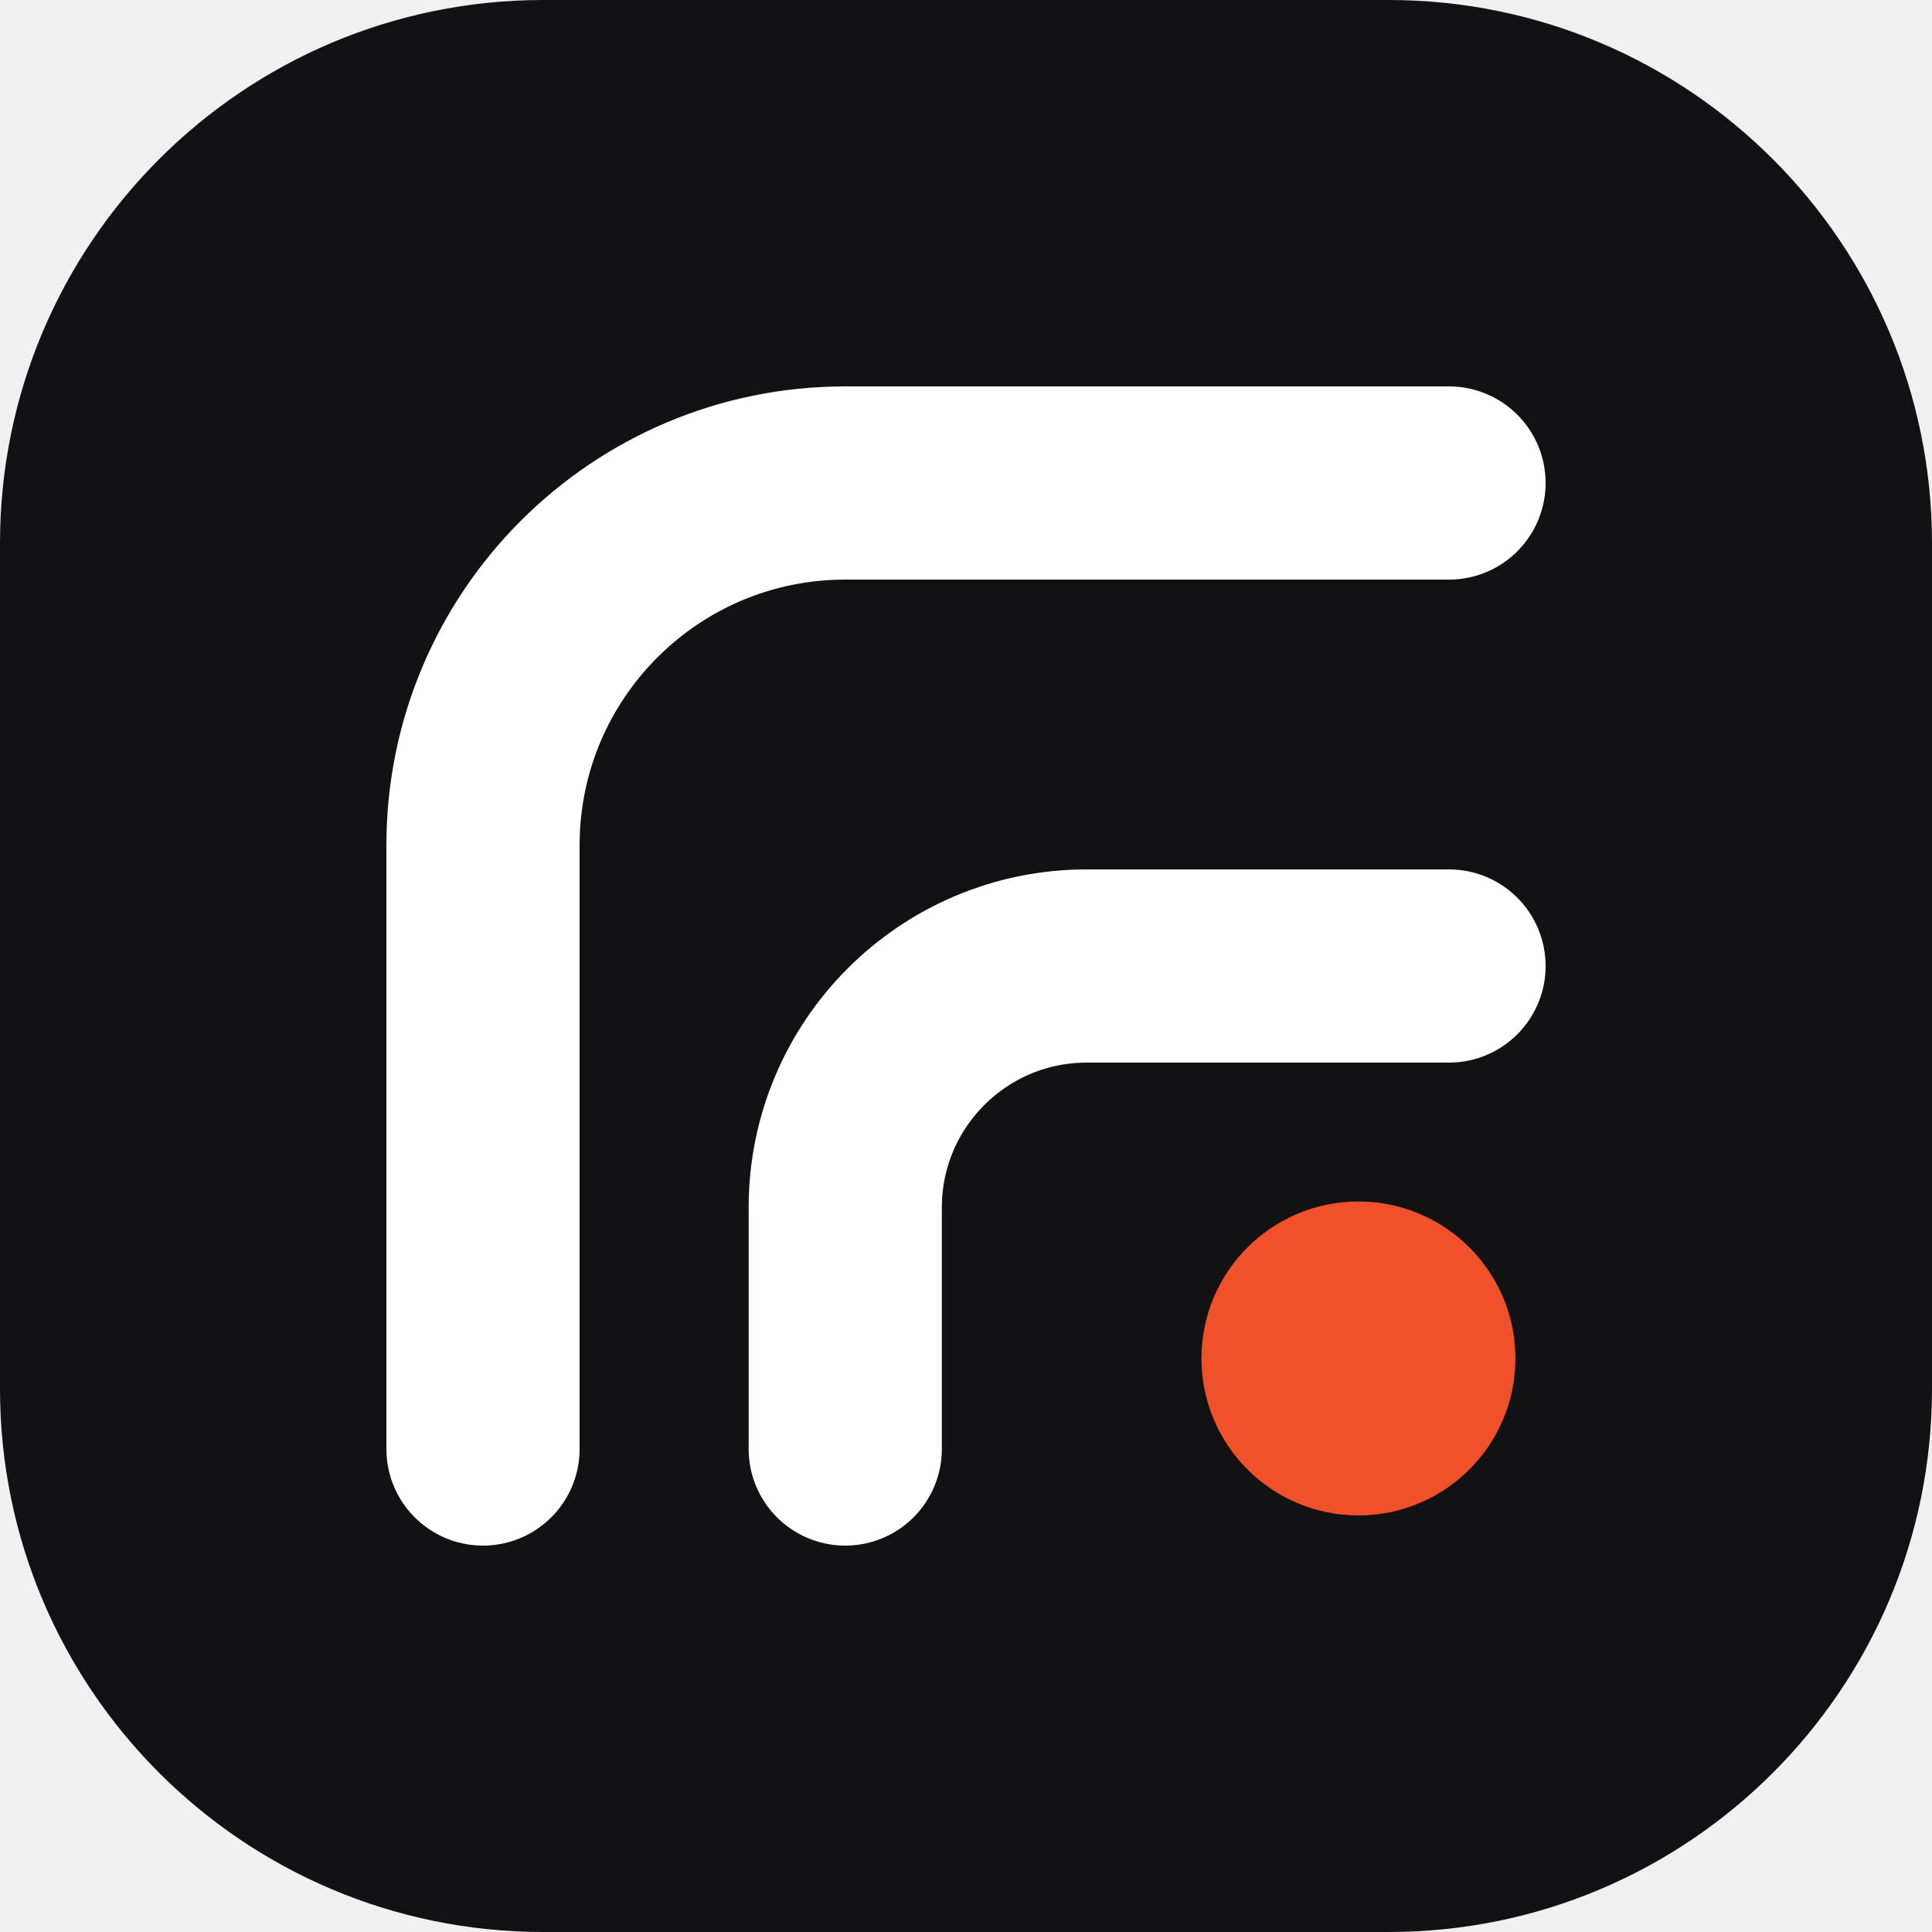
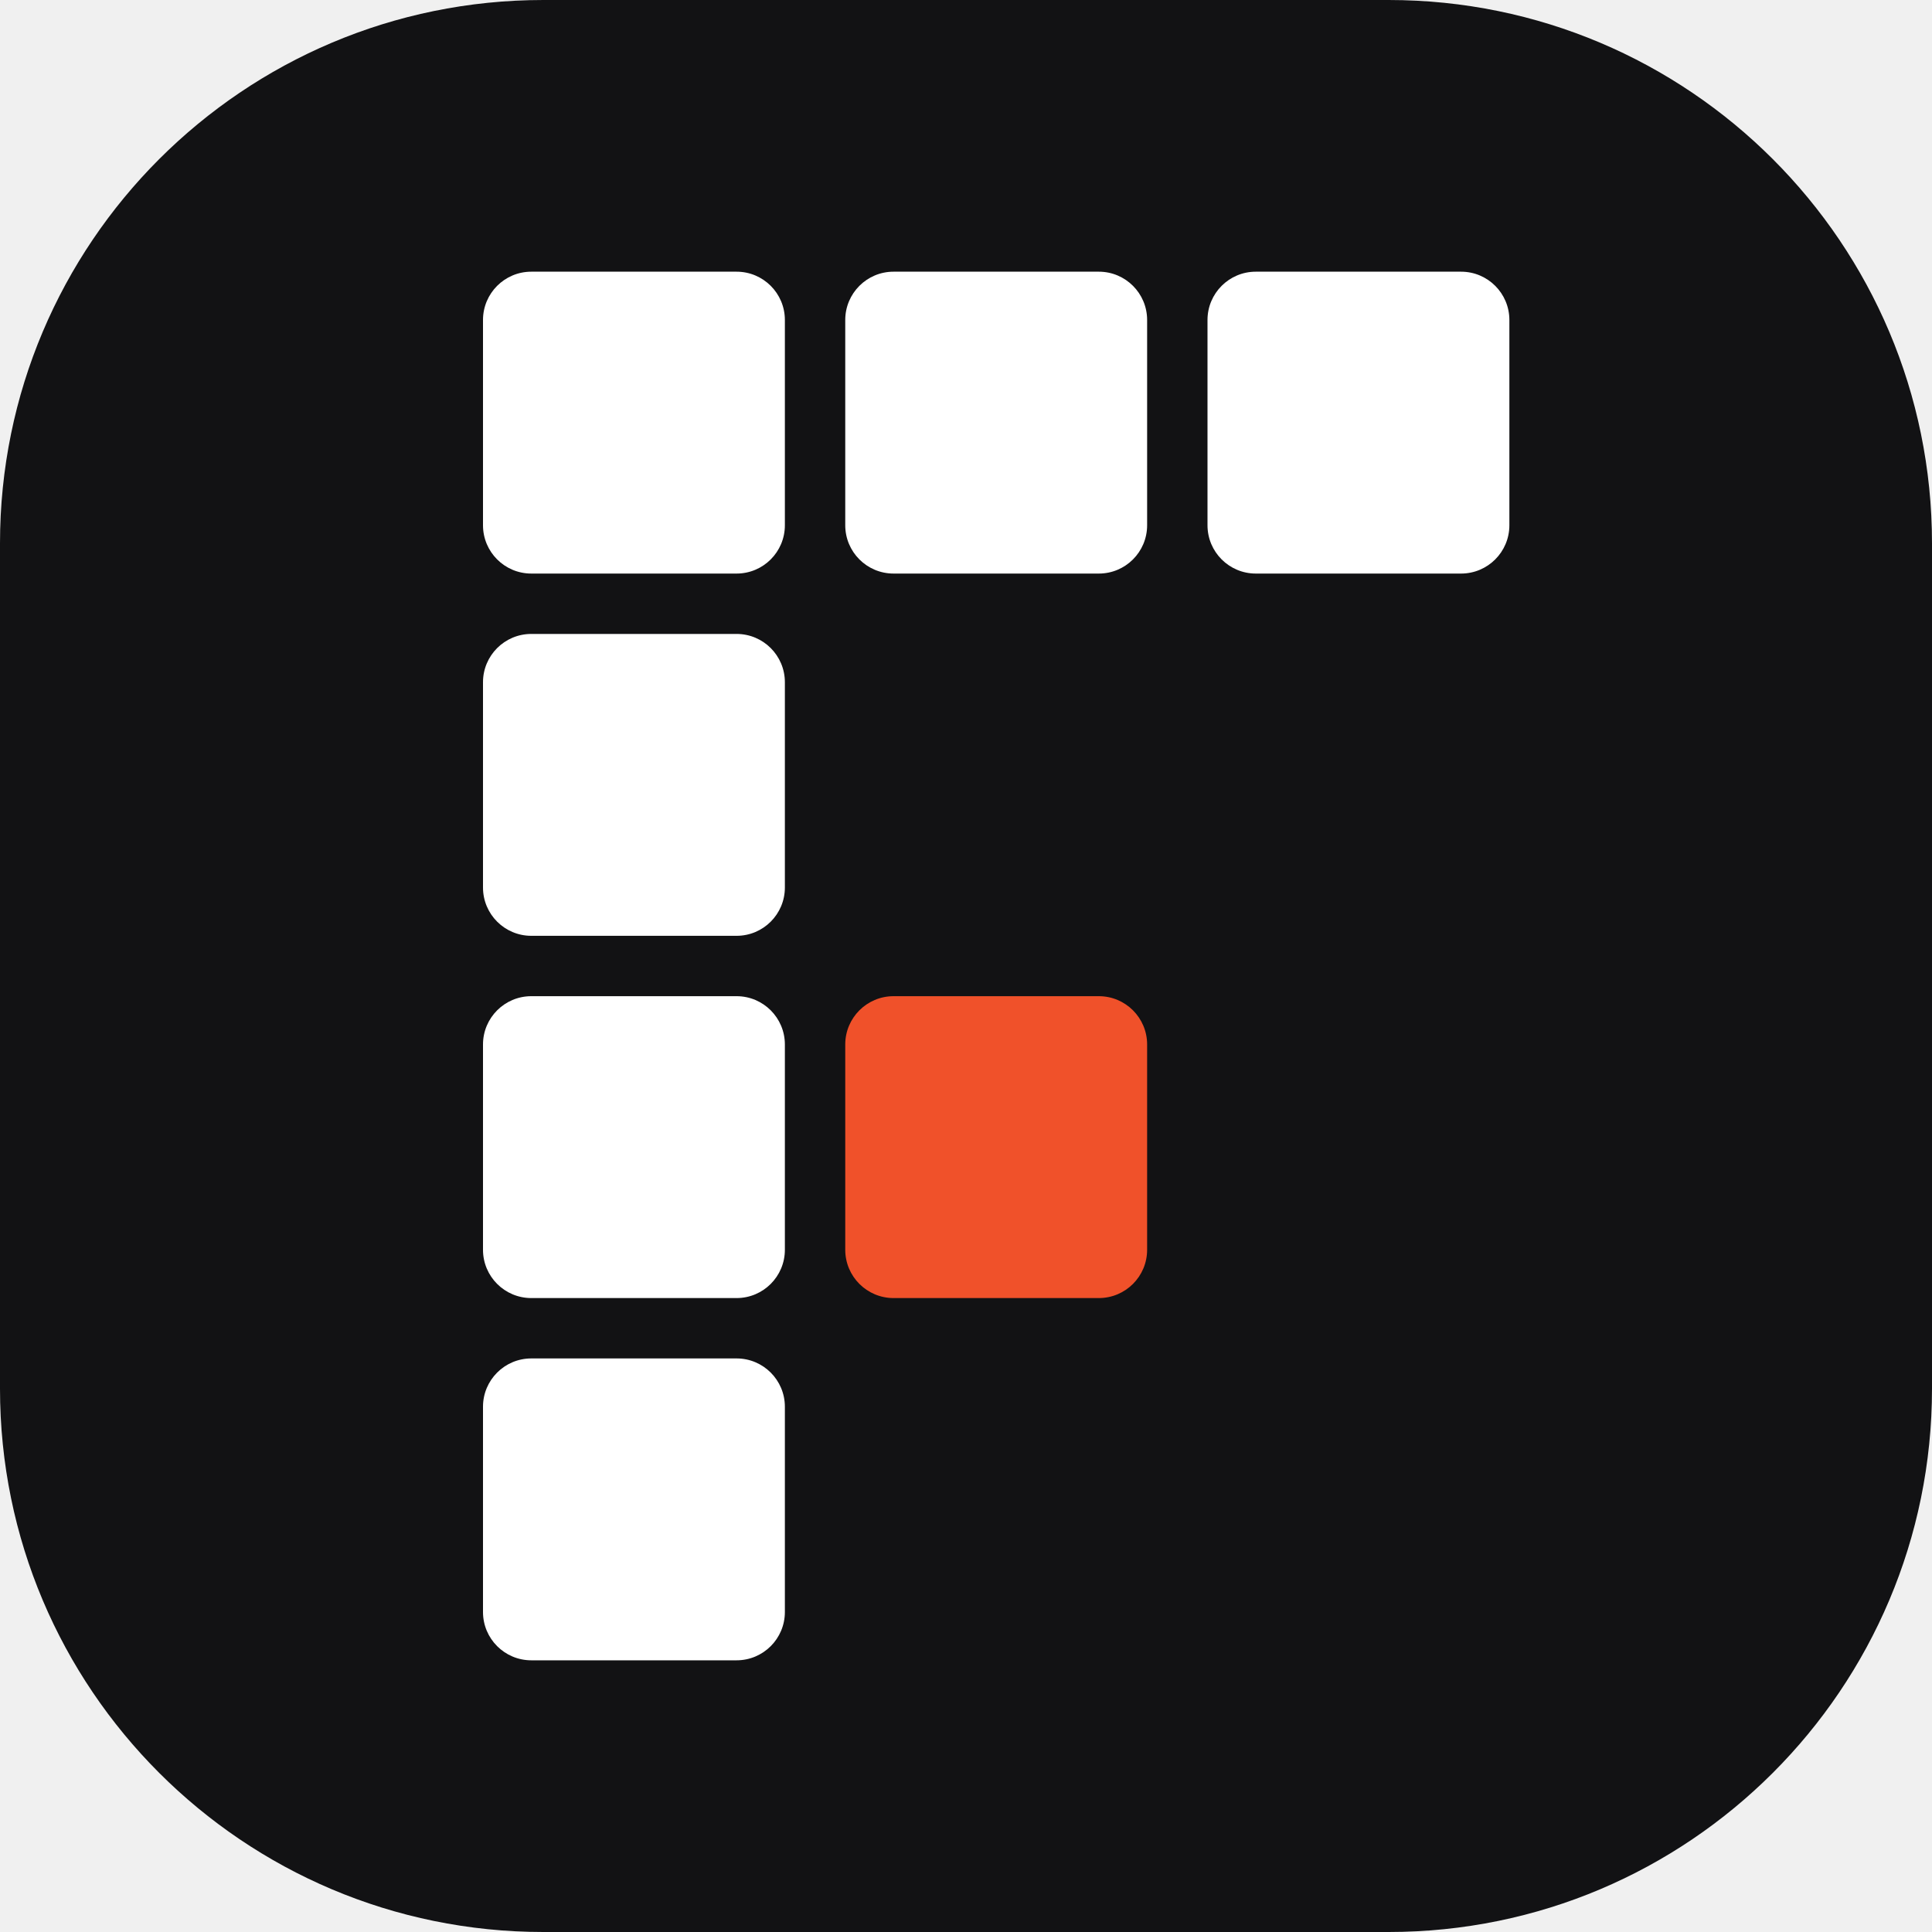
<svg xmlns="http://www.w3.org/2000/svg" viewBox="0 0 32 32">
  <rect width="32" height="32" rx="9" fill="#121214" />
-   <path d="M8 24V14a6 6 0 0 1 6-6h10" stroke="#fff" stroke-width="3.2" fill="none" stroke-linecap="round" />
-   <path d="M14 24v-4a4 4 0 0 1 4-4h6" stroke="#fff" stroke-width="3.2" fill="none" stroke-linecap="round" />
-   <circle cx="22.5" cy="22.5" r="2.6" fill="#f0512a" />
+   <rect x="8" y="4.5" width="5" height="5" rx=".8" fill="#fff" />
+   <rect x="14" y="4.5" width="5" height="5" rx=".8" fill="#fff" />
+   <rect x="20" y="4.5" width="5" height="5" rx=".8" fill="#fff" />
+   <rect x="8" y="10.5" width="5" height="5" rx=".8" fill="#fff" />
+   <rect x="8" y="16.5" width="5" height="5" rx=".8" fill="#fff" />
+   <rect x="8" y="22.5" width="5" height="5" rx=".8" fill="#fff" />
+   <rect x="14" y="16.5" width="5" height="5" rx=".8" fill="#f0512a" />
</svg>
